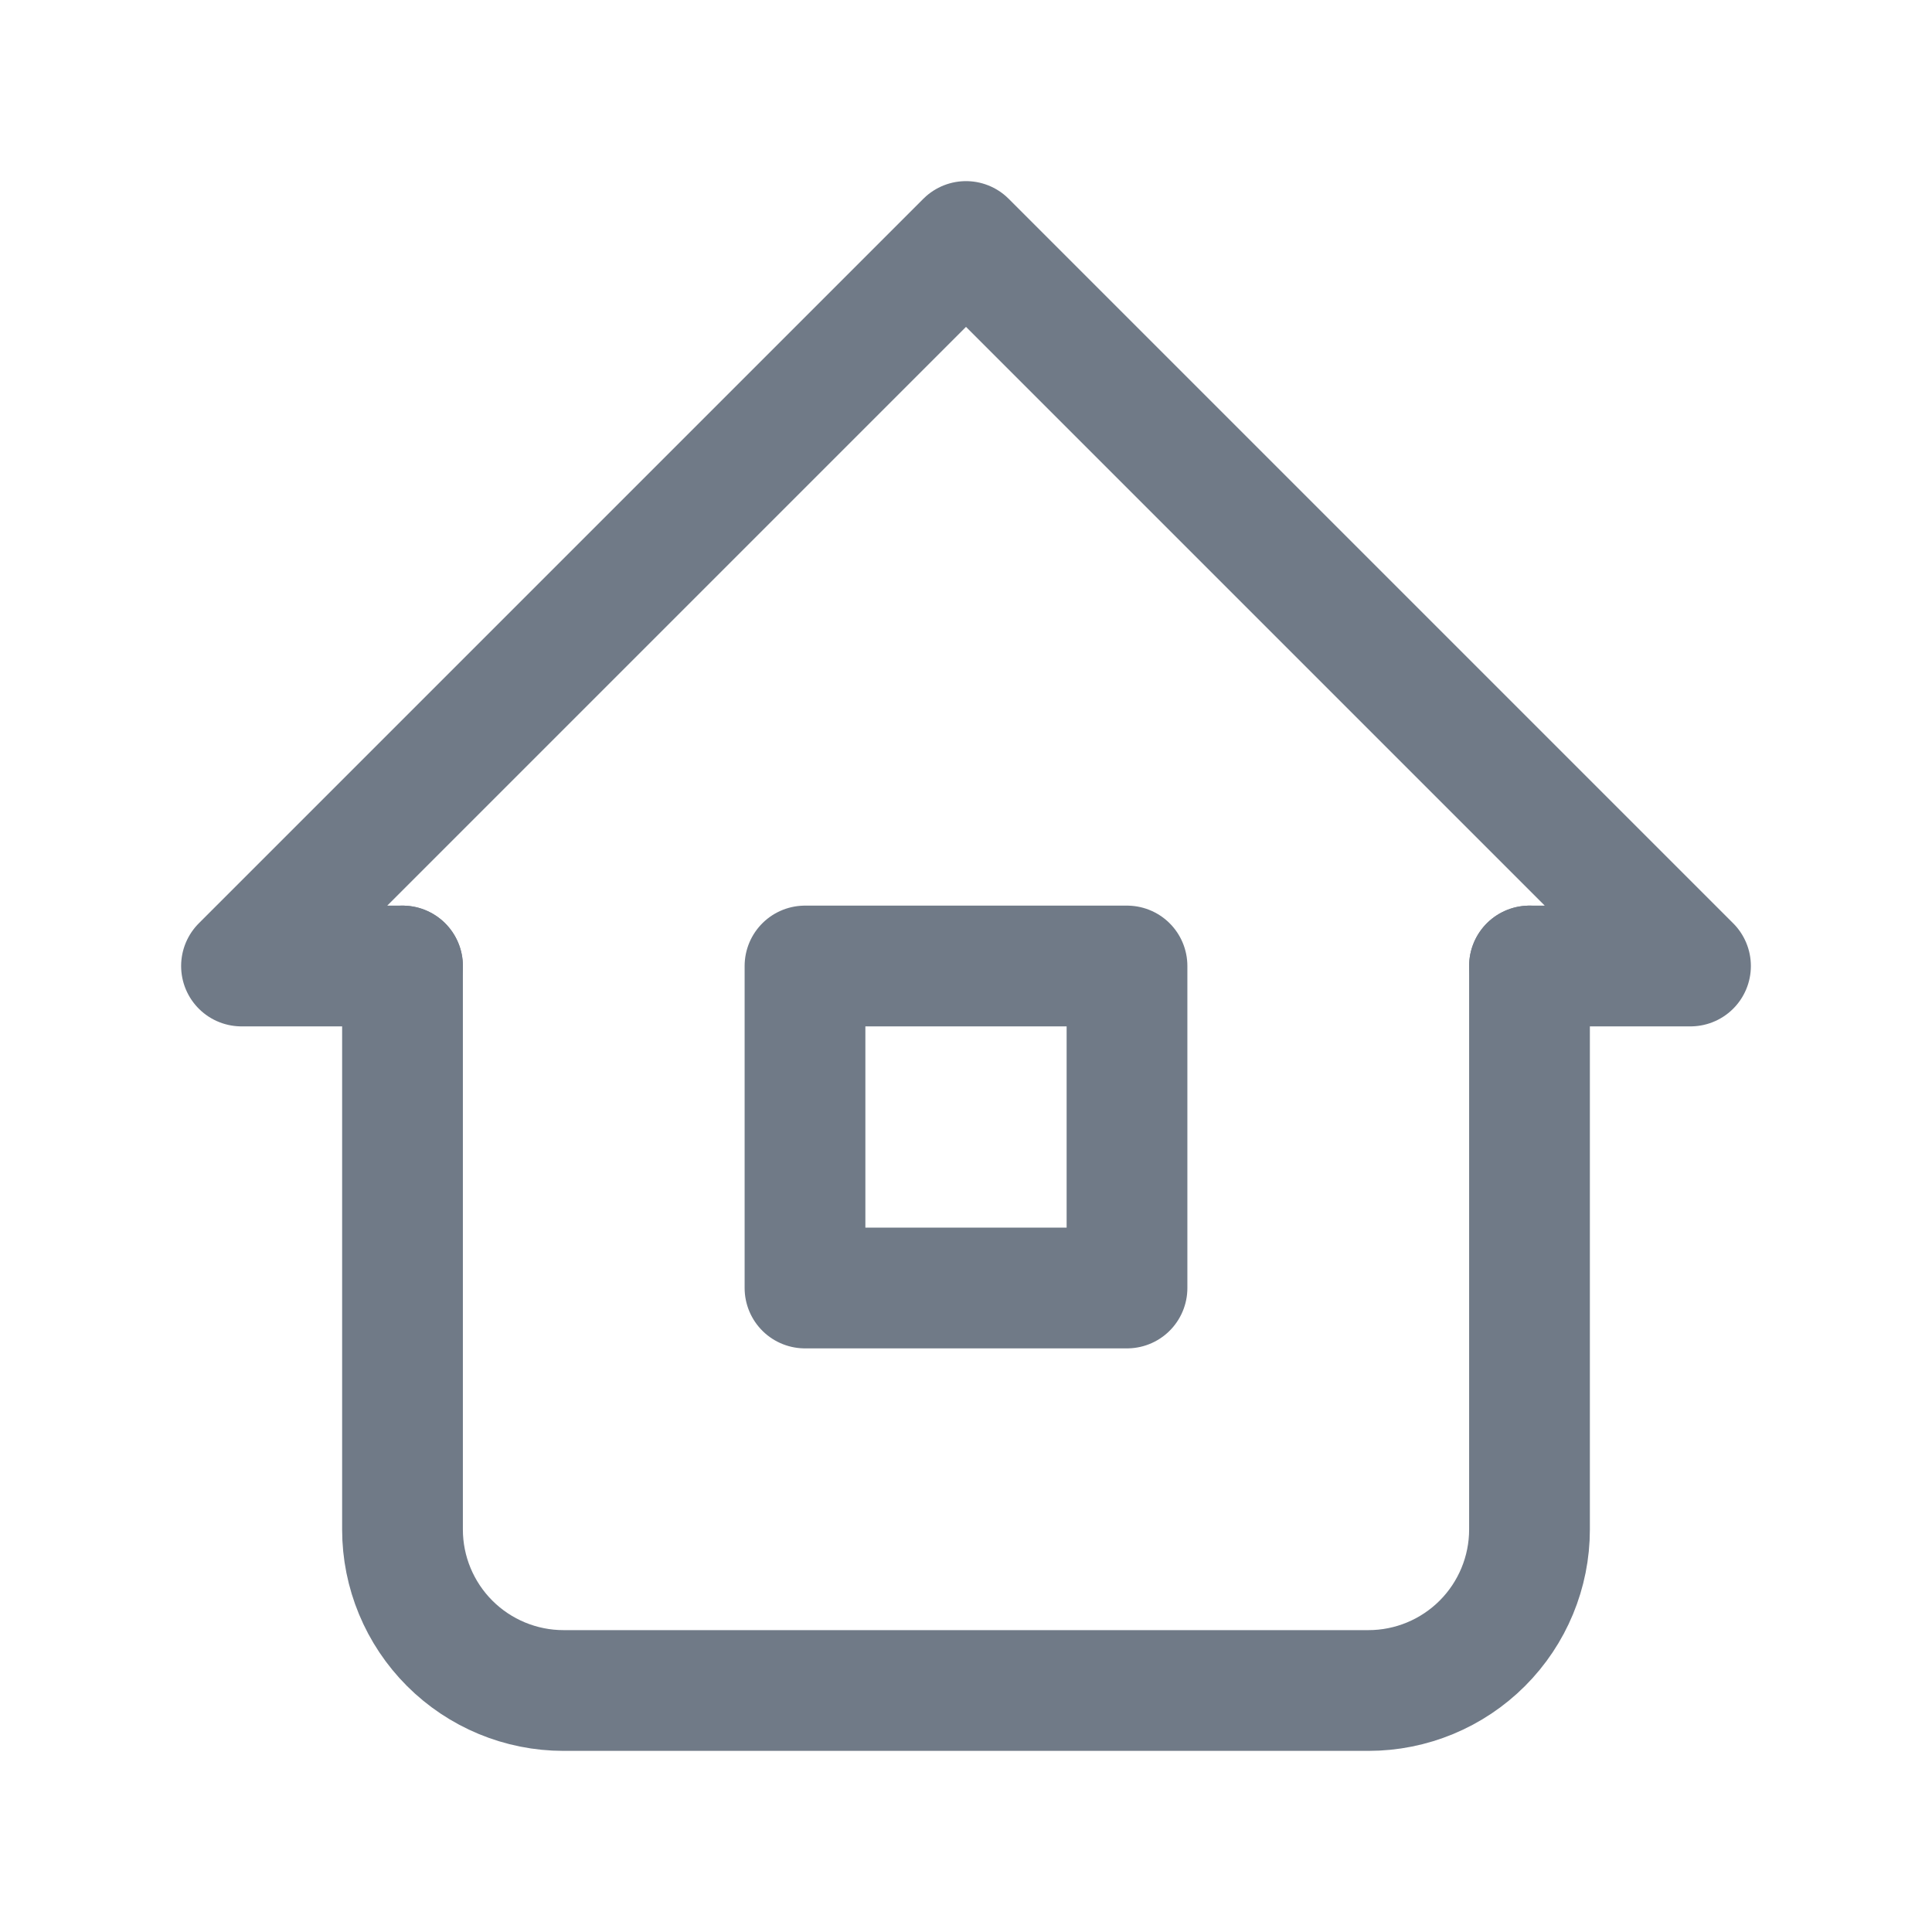
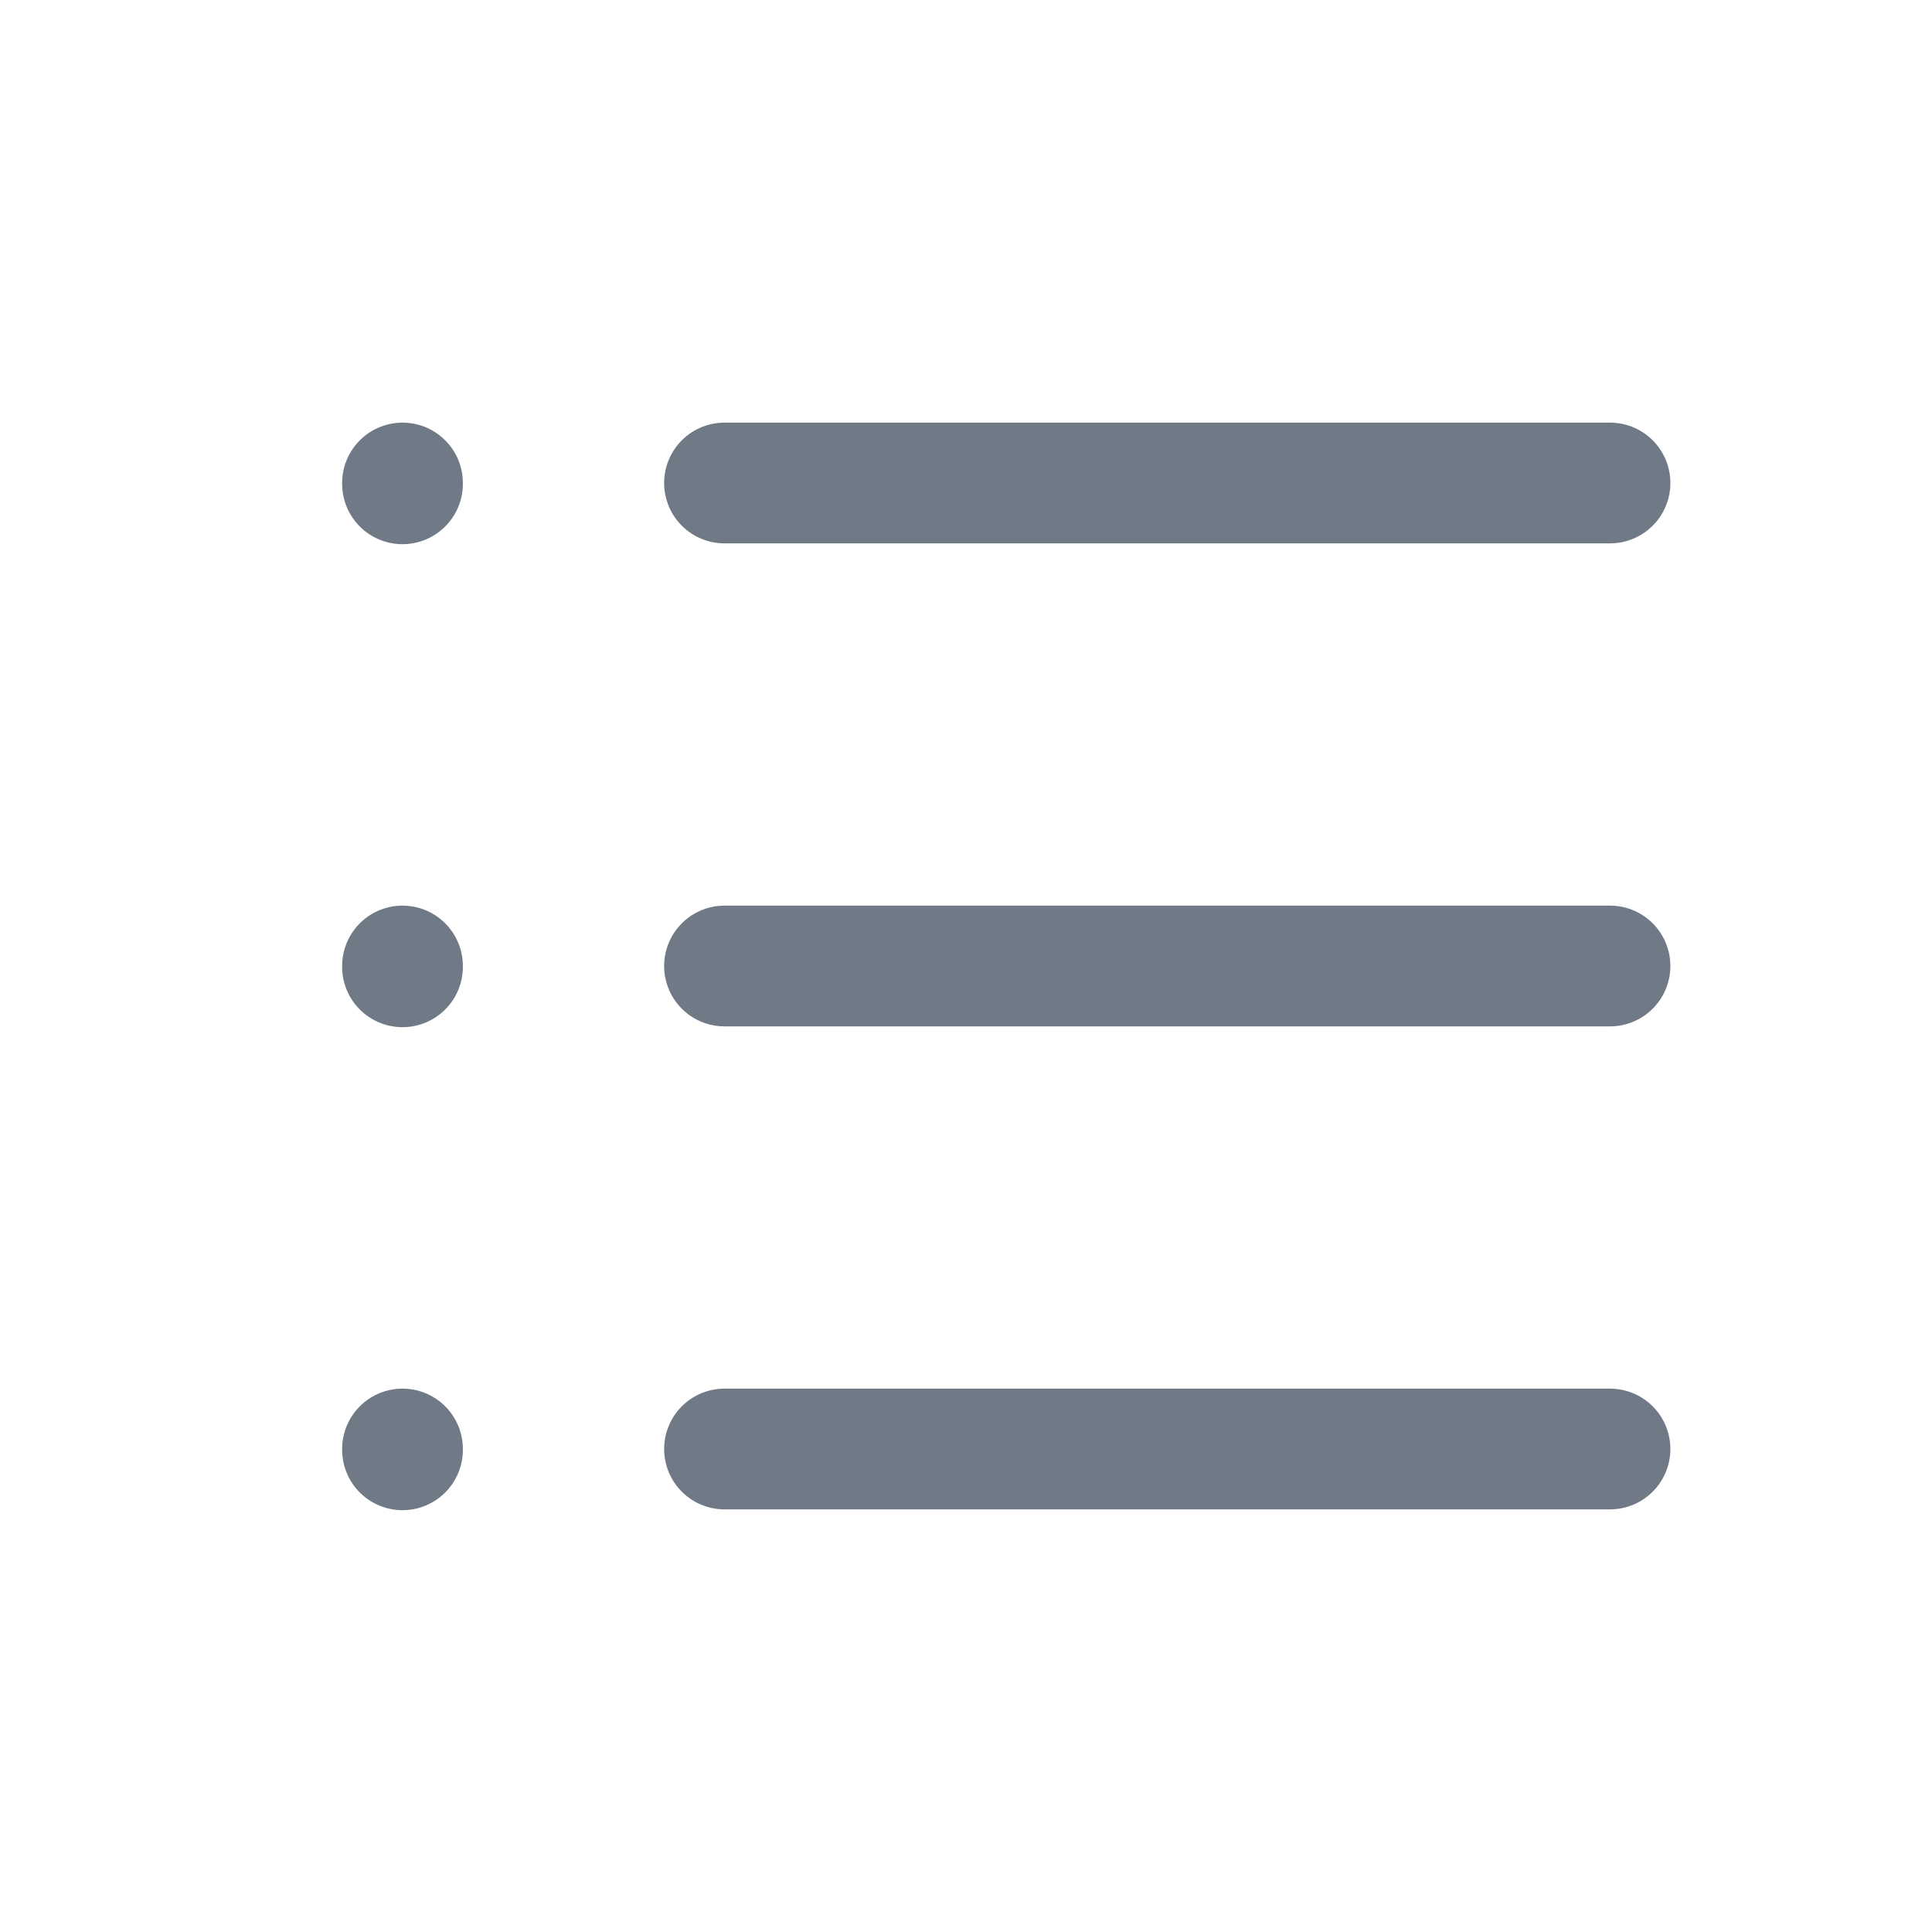
<svg xmlns="http://www.w3.org/2000/svg" width="24" height="24" viewBox="0 0 24 24" fill="none">
-   <path d="M5 12H3L12 3L21 12H19" stroke="#707A87" stroke-width="1.5" stroke-linecap="round" stroke-linejoin="round" />
-   <path d="M5 12V19C5 19.53 5.211 20.039 5.586 20.414C5.961 20.789 6.47 21 7 21H17C17.53 21 18.039 20.789 18.414 20.414C18.789 20.039 19 19.53 19 19V12" stroke="#707A87" stroke-width="1.5" stroke-linecap="round" stroke-linejoin="round" />
-   <path d="M14 12H10V16H14V12Z" stroke="#707A87" stroke-width="1.5" stroke-linecap="round" stroke-linejoin="round" />
+   <path d="M9 6H20M9 12H20M9 18H20M5 6V6.01M5 12V12.01M5 18V18.01" stroke="#707A87" stroke-width="1.5" stroke-linecap="round" stroke-linejoin="round" />
</svg>
